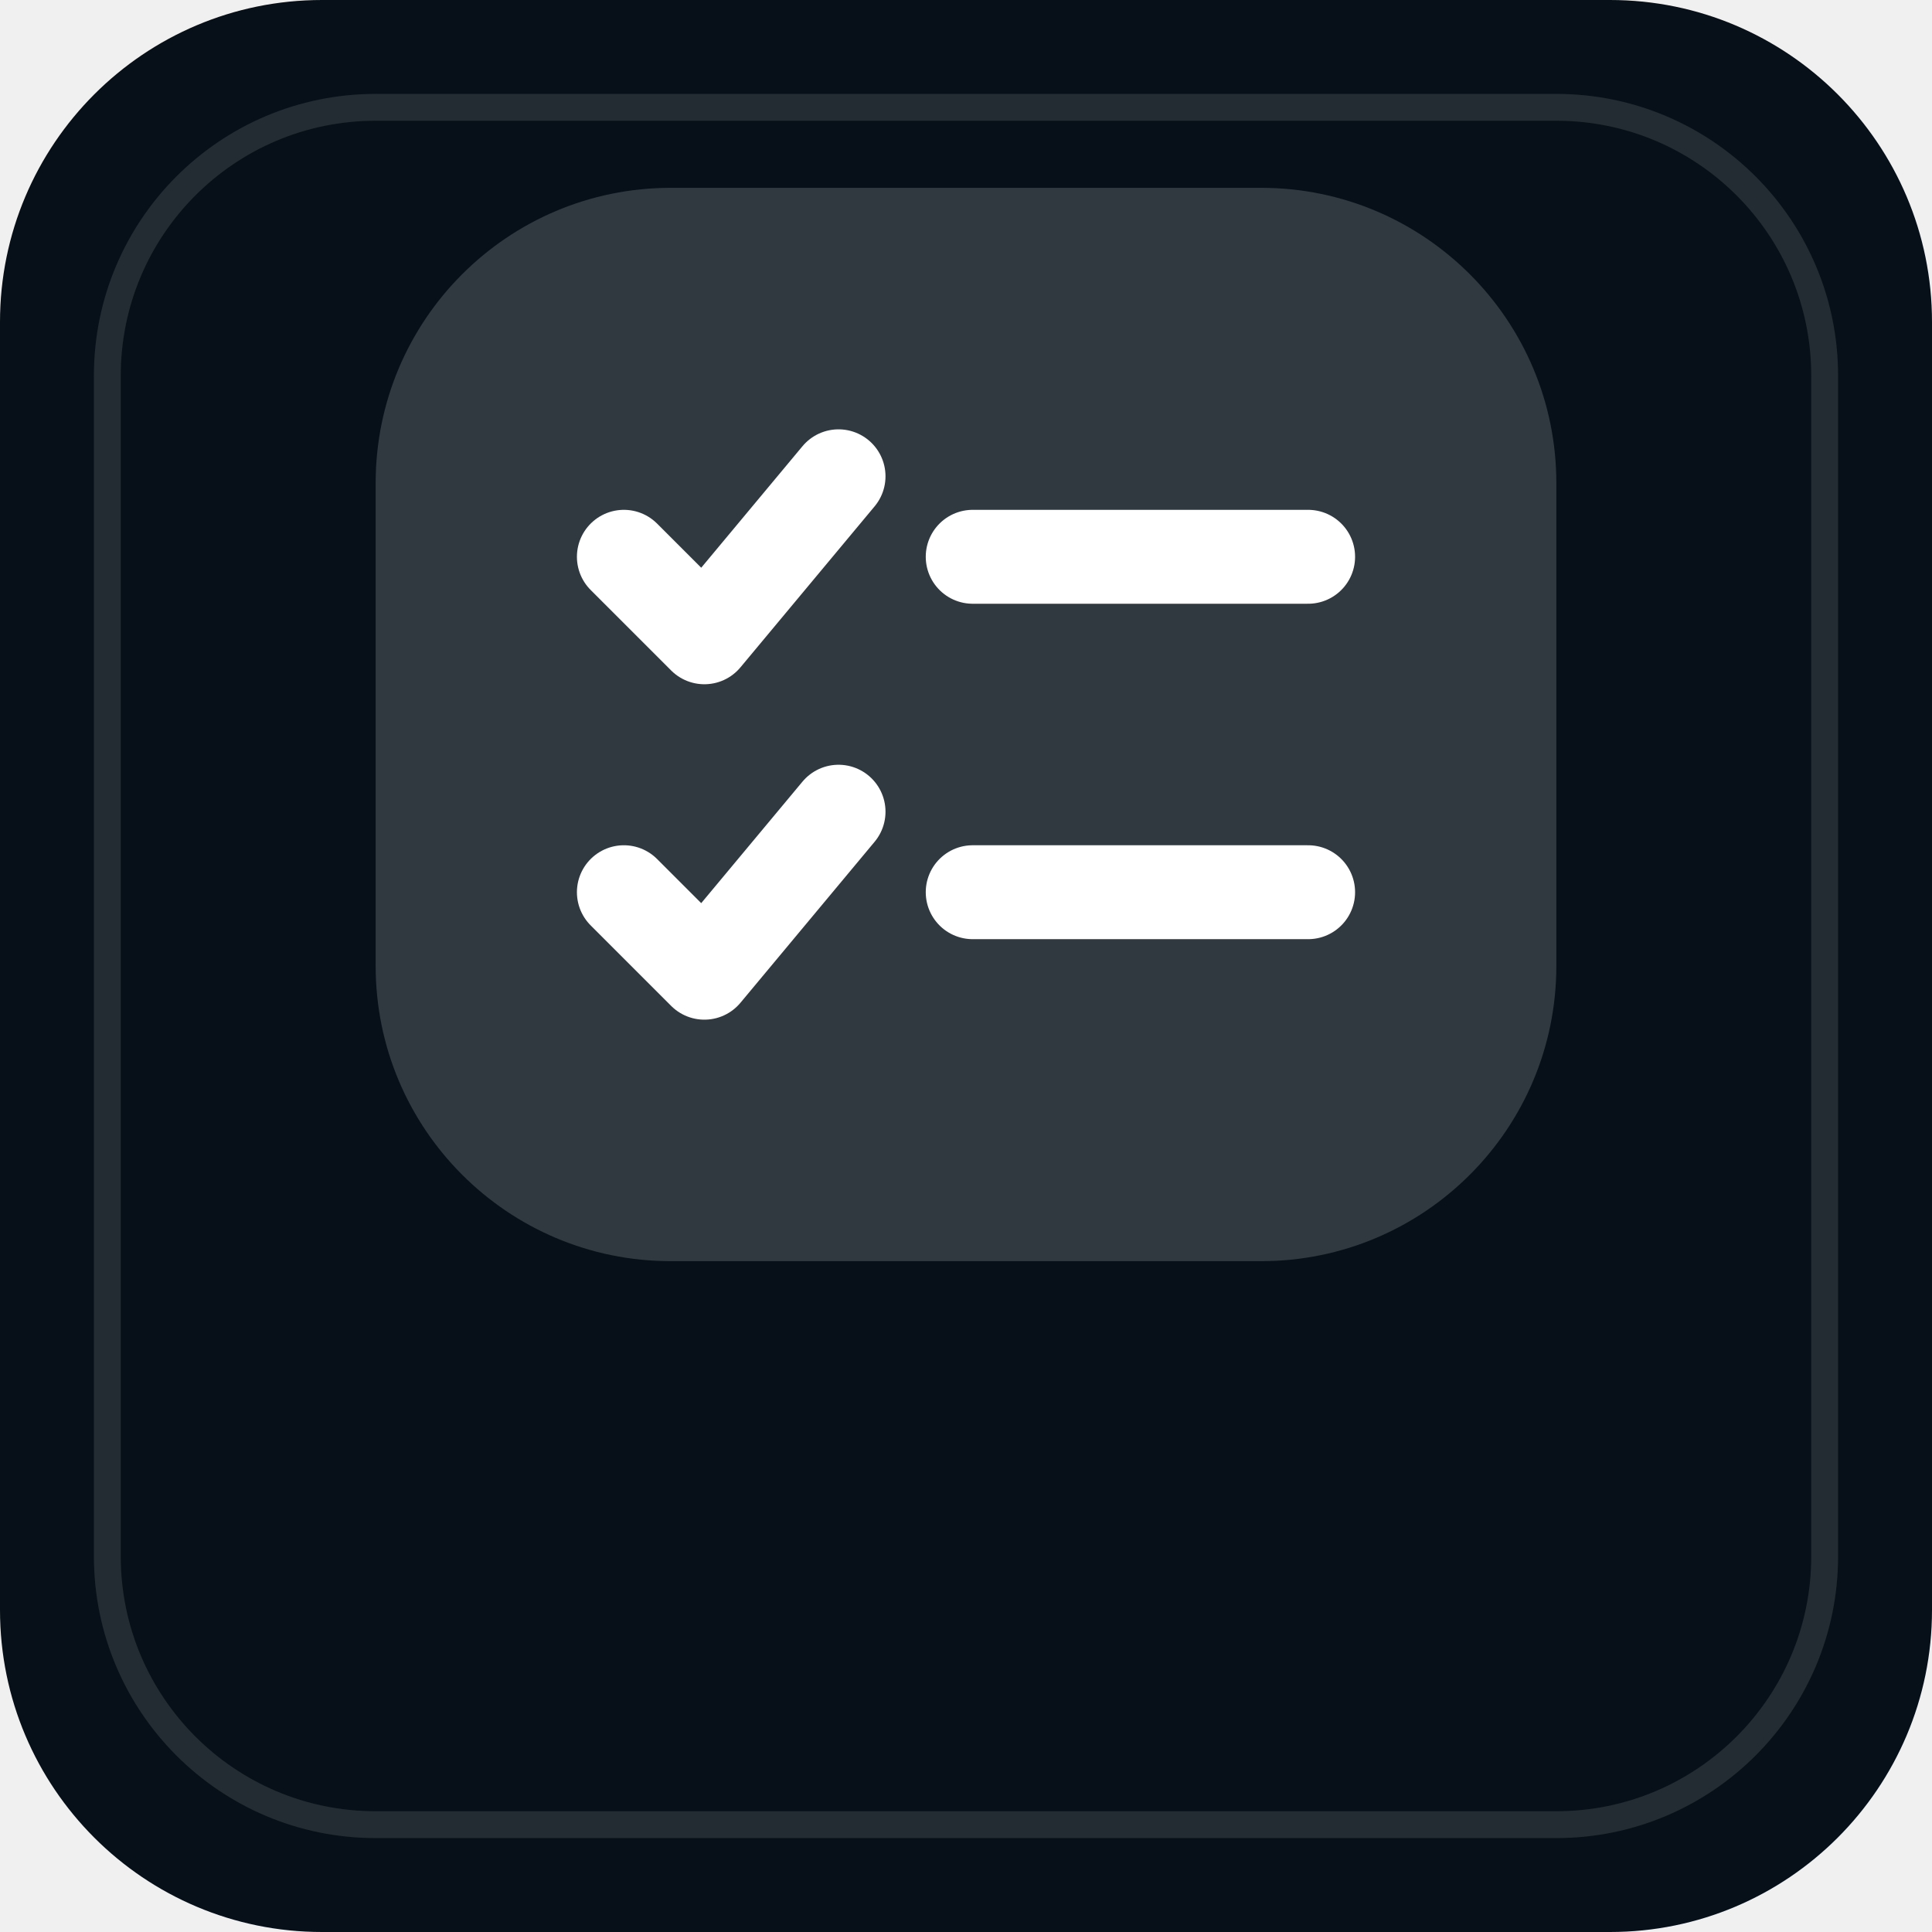
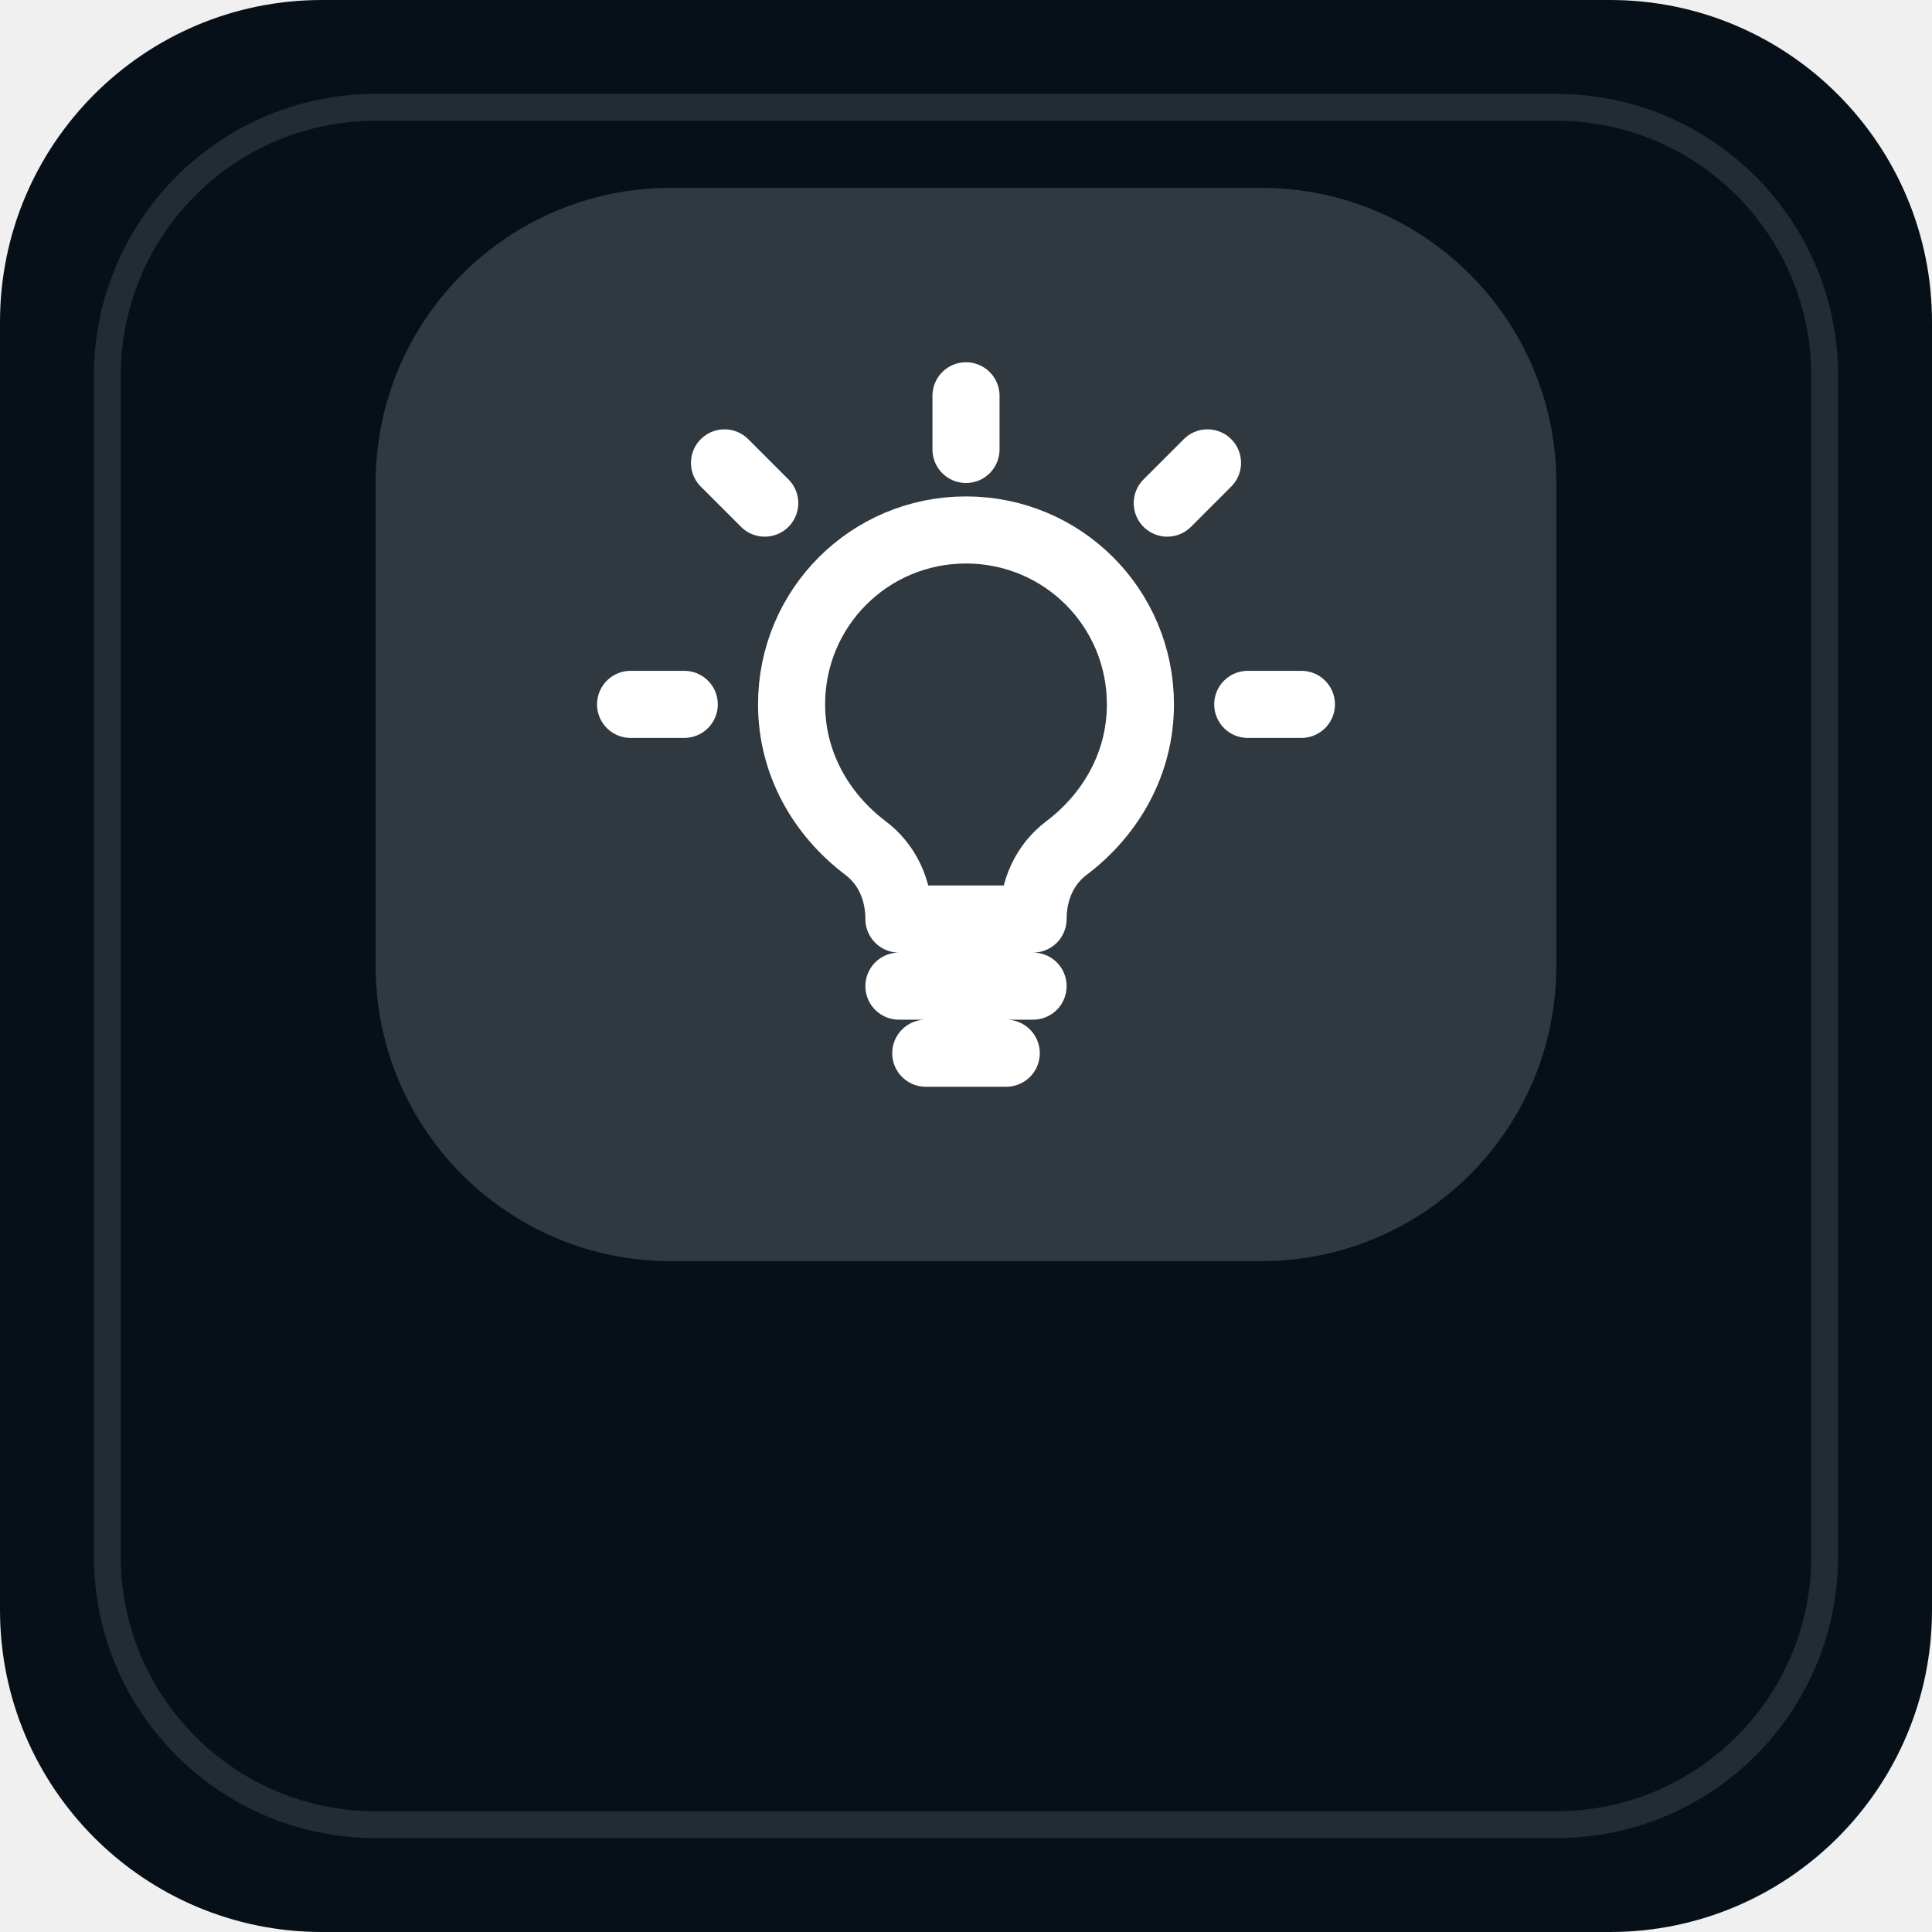
<svg xmlns="http://www.w3.org/2000/svg" width="144" height="144" viewBox="0 0 144 144">
  <rect width="144" height="144" rx="24" fill="#071018" />
  <rect x="8" y="8" width="128" height="128" rx="20" fill="none" stroke="#FFFFFF" stroke-opacity=".12" stroke-width="2" />
  <rect x="28" y="14" width="88" height="80" rx="22" fill="#303840" />
-   <g data-source-center="71.5 52.5" data-glyph-center="72 54" transform="translate(0.5 1.5)">
-     <path d="m46 40 6 6 10-12m-16 31 6 6 10-12M72 40h25M72 65h25" fill="none" stroke="#FFFFFF" stroke-width="7" stroke-linecap="round" stroke-linejoin="round" />
+   <g data-source-center="72 54.5" data-glyph-center="72 54" transform="translate(0 -0.5)">
+     <path d="M72 30v4M51 53h-4M97 53h-4M57 38l-3-3M87 38l3-3M72 40C64.8 40 59 45.8 59 53c0 4.4 2.2 8.2 5.5 10.7C66.1 64.9 67 66.8 67 69h10c0-2.2.9-4.1 2.5-5.3C82.8 61.2 85 57.4 85 53c0-7.2-5.8-13-13-13ZM67 74h10M69 79h6" fill="none" stroke="#FFFFFF" stroke-width="5" stroke-linecap="round" stroke-linejoin="round" />
  </g>
</svg>
